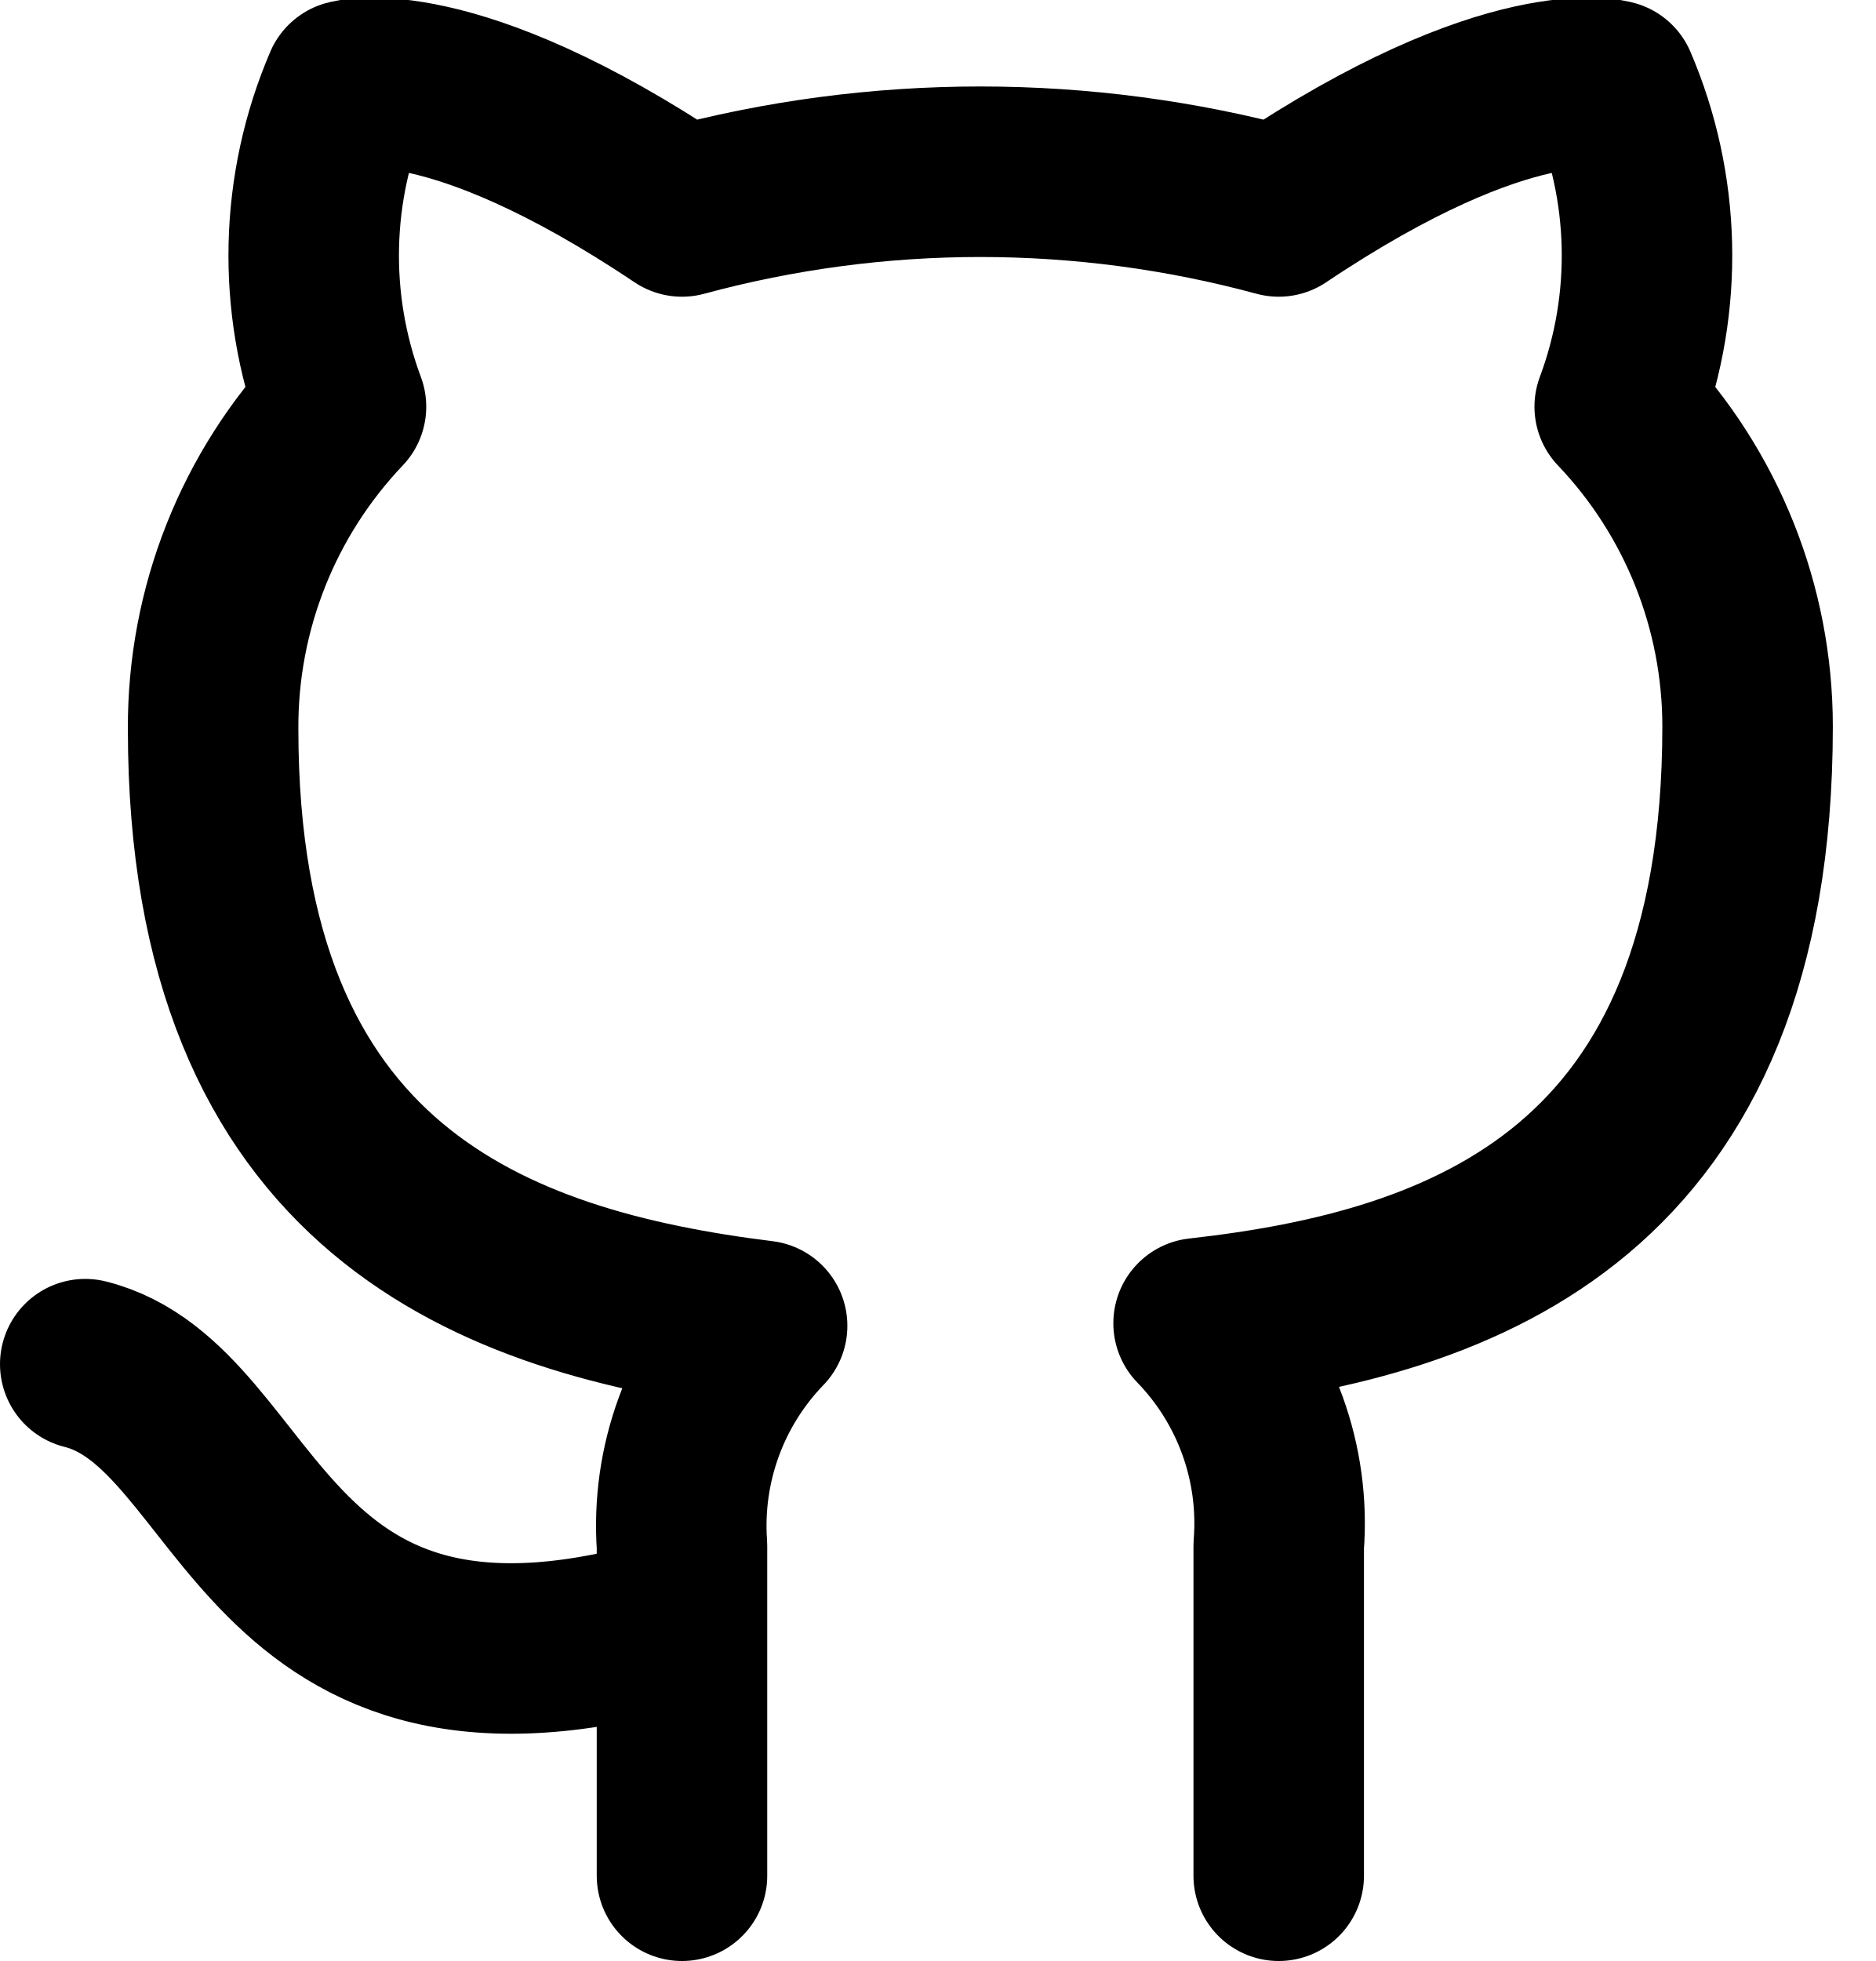
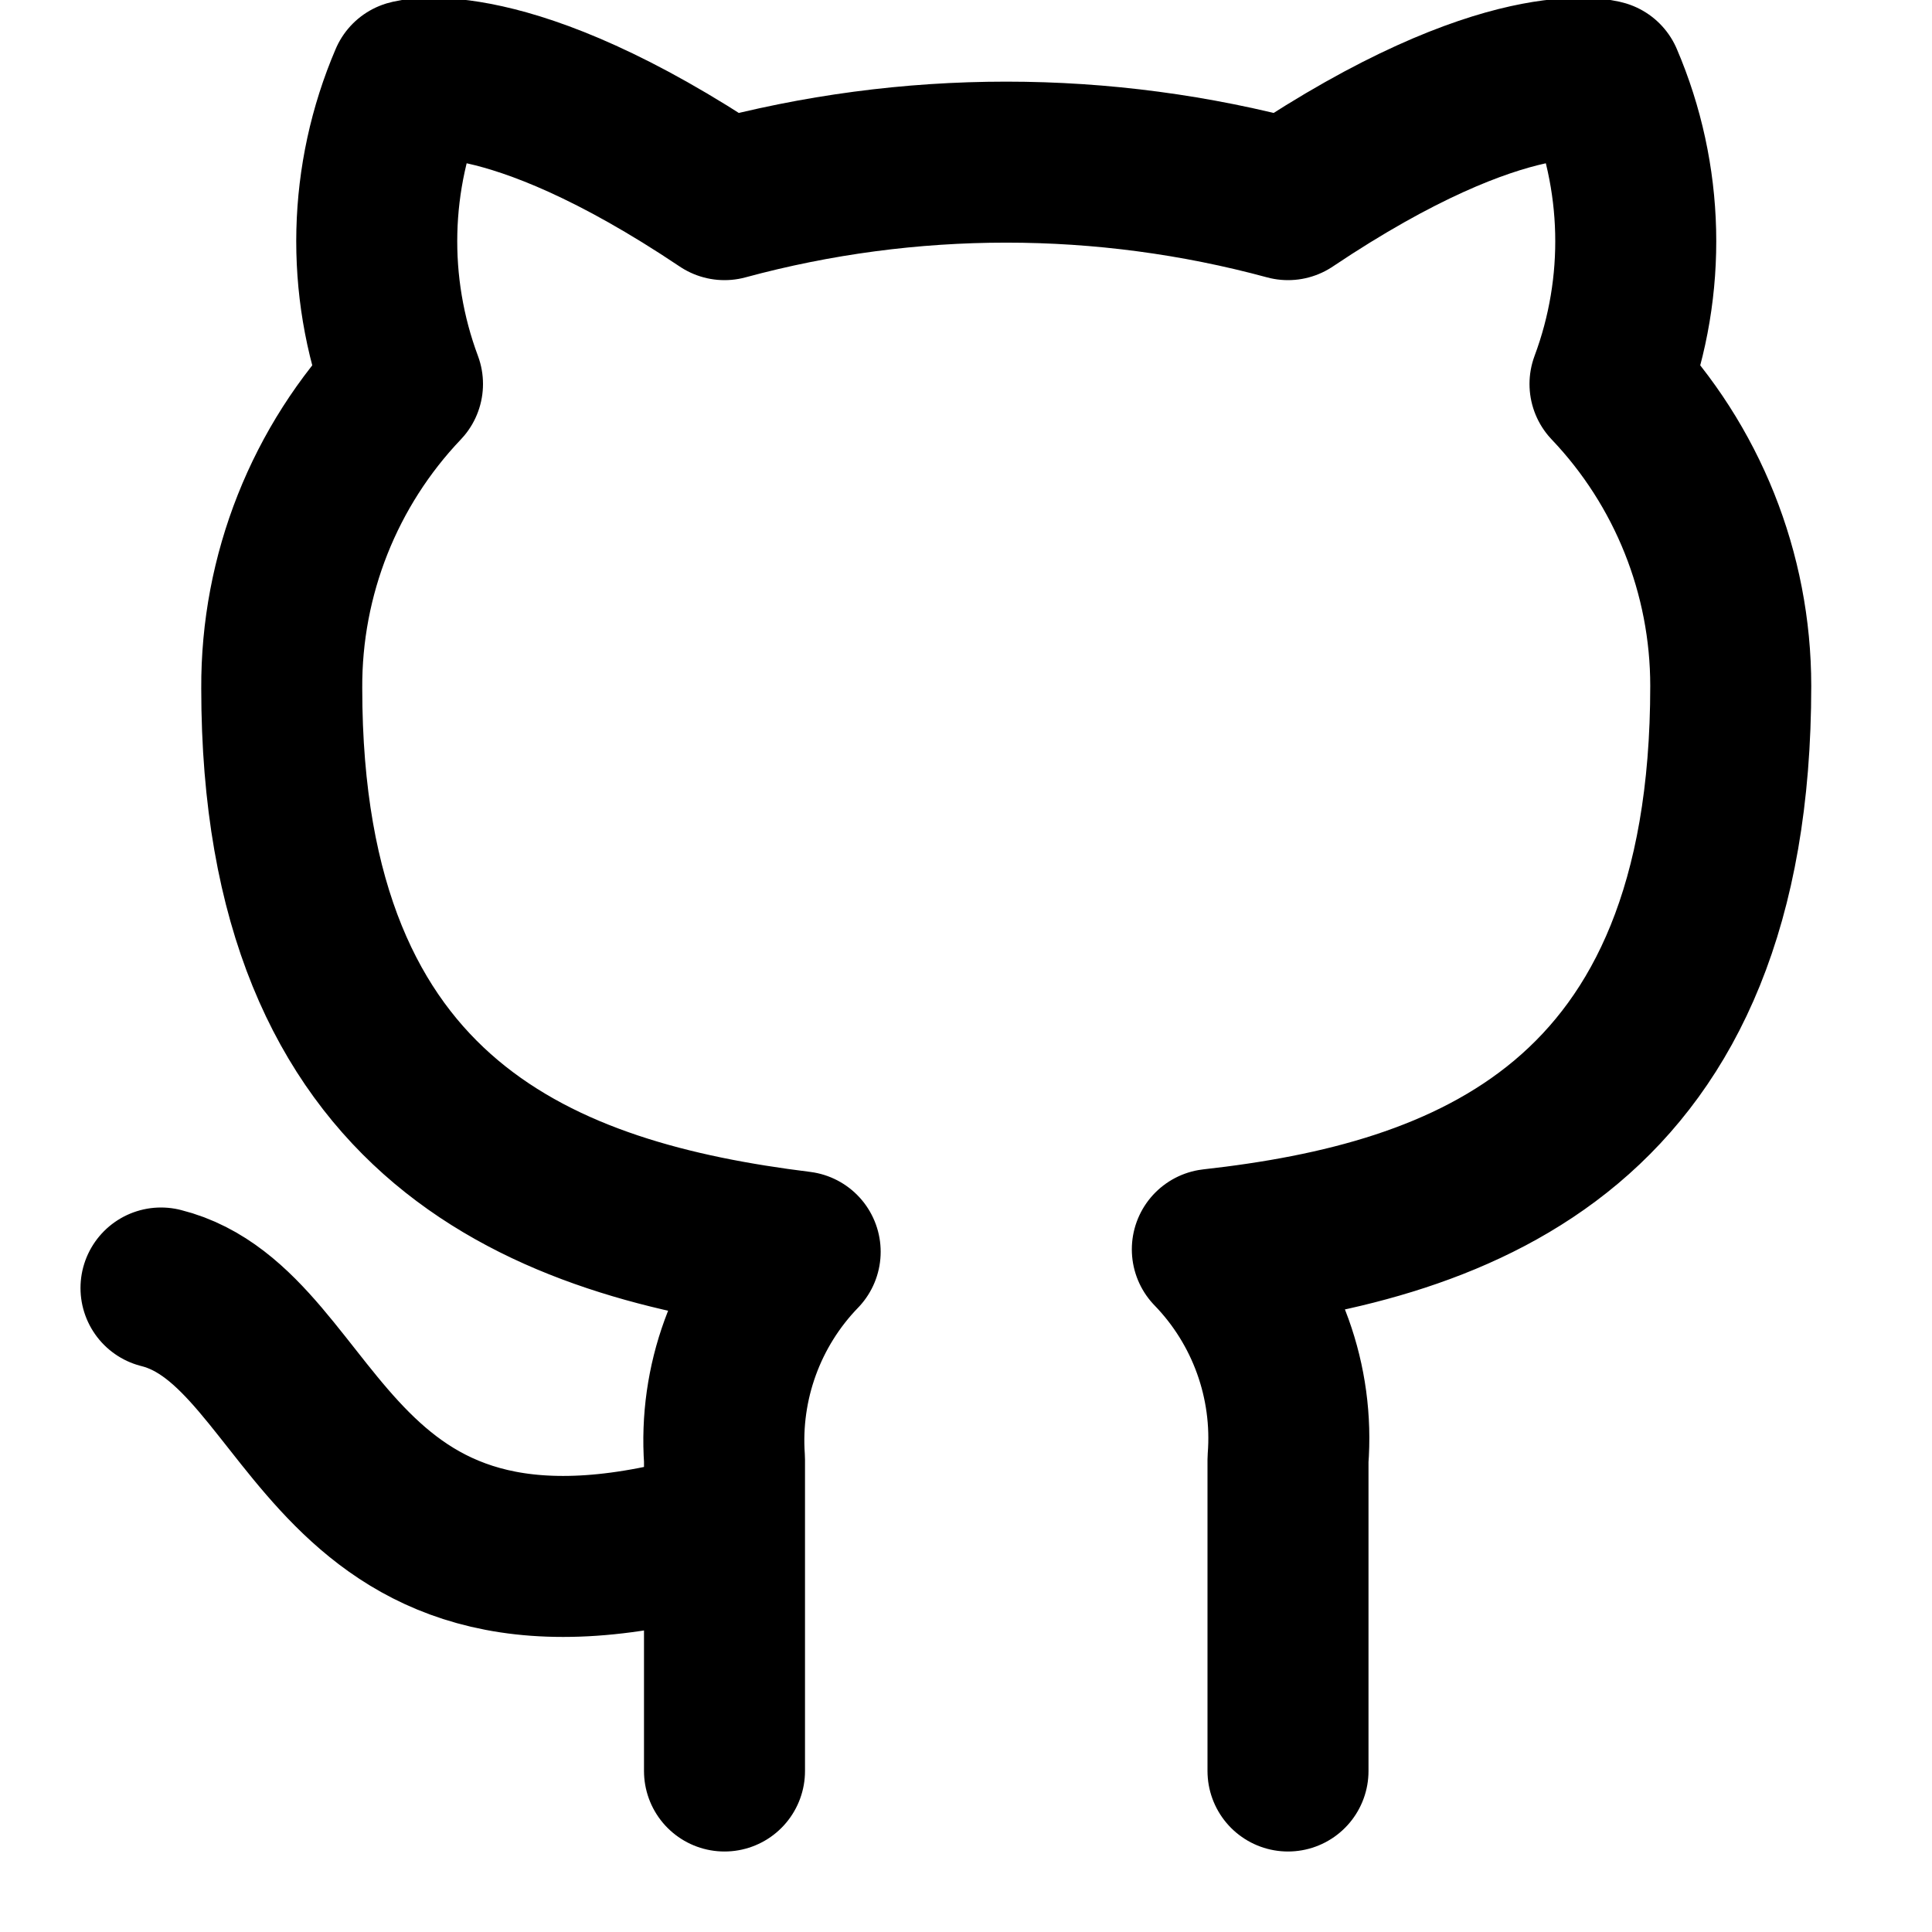
- <svg xmlns="http://www.w3.org/2000/svg" width="22" height="23" viewBox="0 0 22 23">
-   <path fill="none" stroke="#000" stroke-linecap="round" stroke-linejoin="round" stroke-width="2" d="M7,19 C2,20.5 2,16.5 0,16 M14,22 L14,18.13 C14.076,17.165 13.733,16.215 13.06,15.52 C16.2,15.17 19.5,13.98 19.5,8.52 C19.5,7.124 18.963,5.781 18,4.77 C18.456,3.549 18.424,2.198 17.91,1 C17.91,1 16.73,0.65 14,2.48 C11.708,1.859 9.292,1.859 7,2.48 C4.27,0.65 3.09,1 3.09,1 C2.576,2.198 2.544,3.549 3,4.77 C2.03,5.789 1.493,7.143 1.5,8.55 C1.5,13.97 4.8,15.16 7.94,15.55 C7.275,16.238 6.933,17.176 7,18.13 L7,22" transform="translate(1)" />
+ <svg xmlns="http://www.w3.org/2000/svg" width="24" height="24" viewBox="0 0 24 24" fill="none" stroke="currentColor" stroke-width="2" stroke-linecap="round" stroke-linejoin="round" class="feather feather-github">
+   <path d="M9 19c-5 1.5-5-2.5-7-3m14 6v-3.87a3.37 3.37 0 0 0-.94-2.61c3.14-.35 6.44-1.54 6.44-7A5.44 5.44 0 0 0 20 4.77 5.07 5.07 0 0 0 19.91 1S18.73.65 16 2.48a13.38 13.38 0 0 0-7 0C6.27.65 5.09 1 5.09 1A5.07 5.07 0 0 0 5 4.77a5.44 5.44 0 0 0-1.5 3.78c0 5.42 3.3 6.61 6.44 7A3.37 3.37 0 0 0 9 18.13V22" />
</svg>
